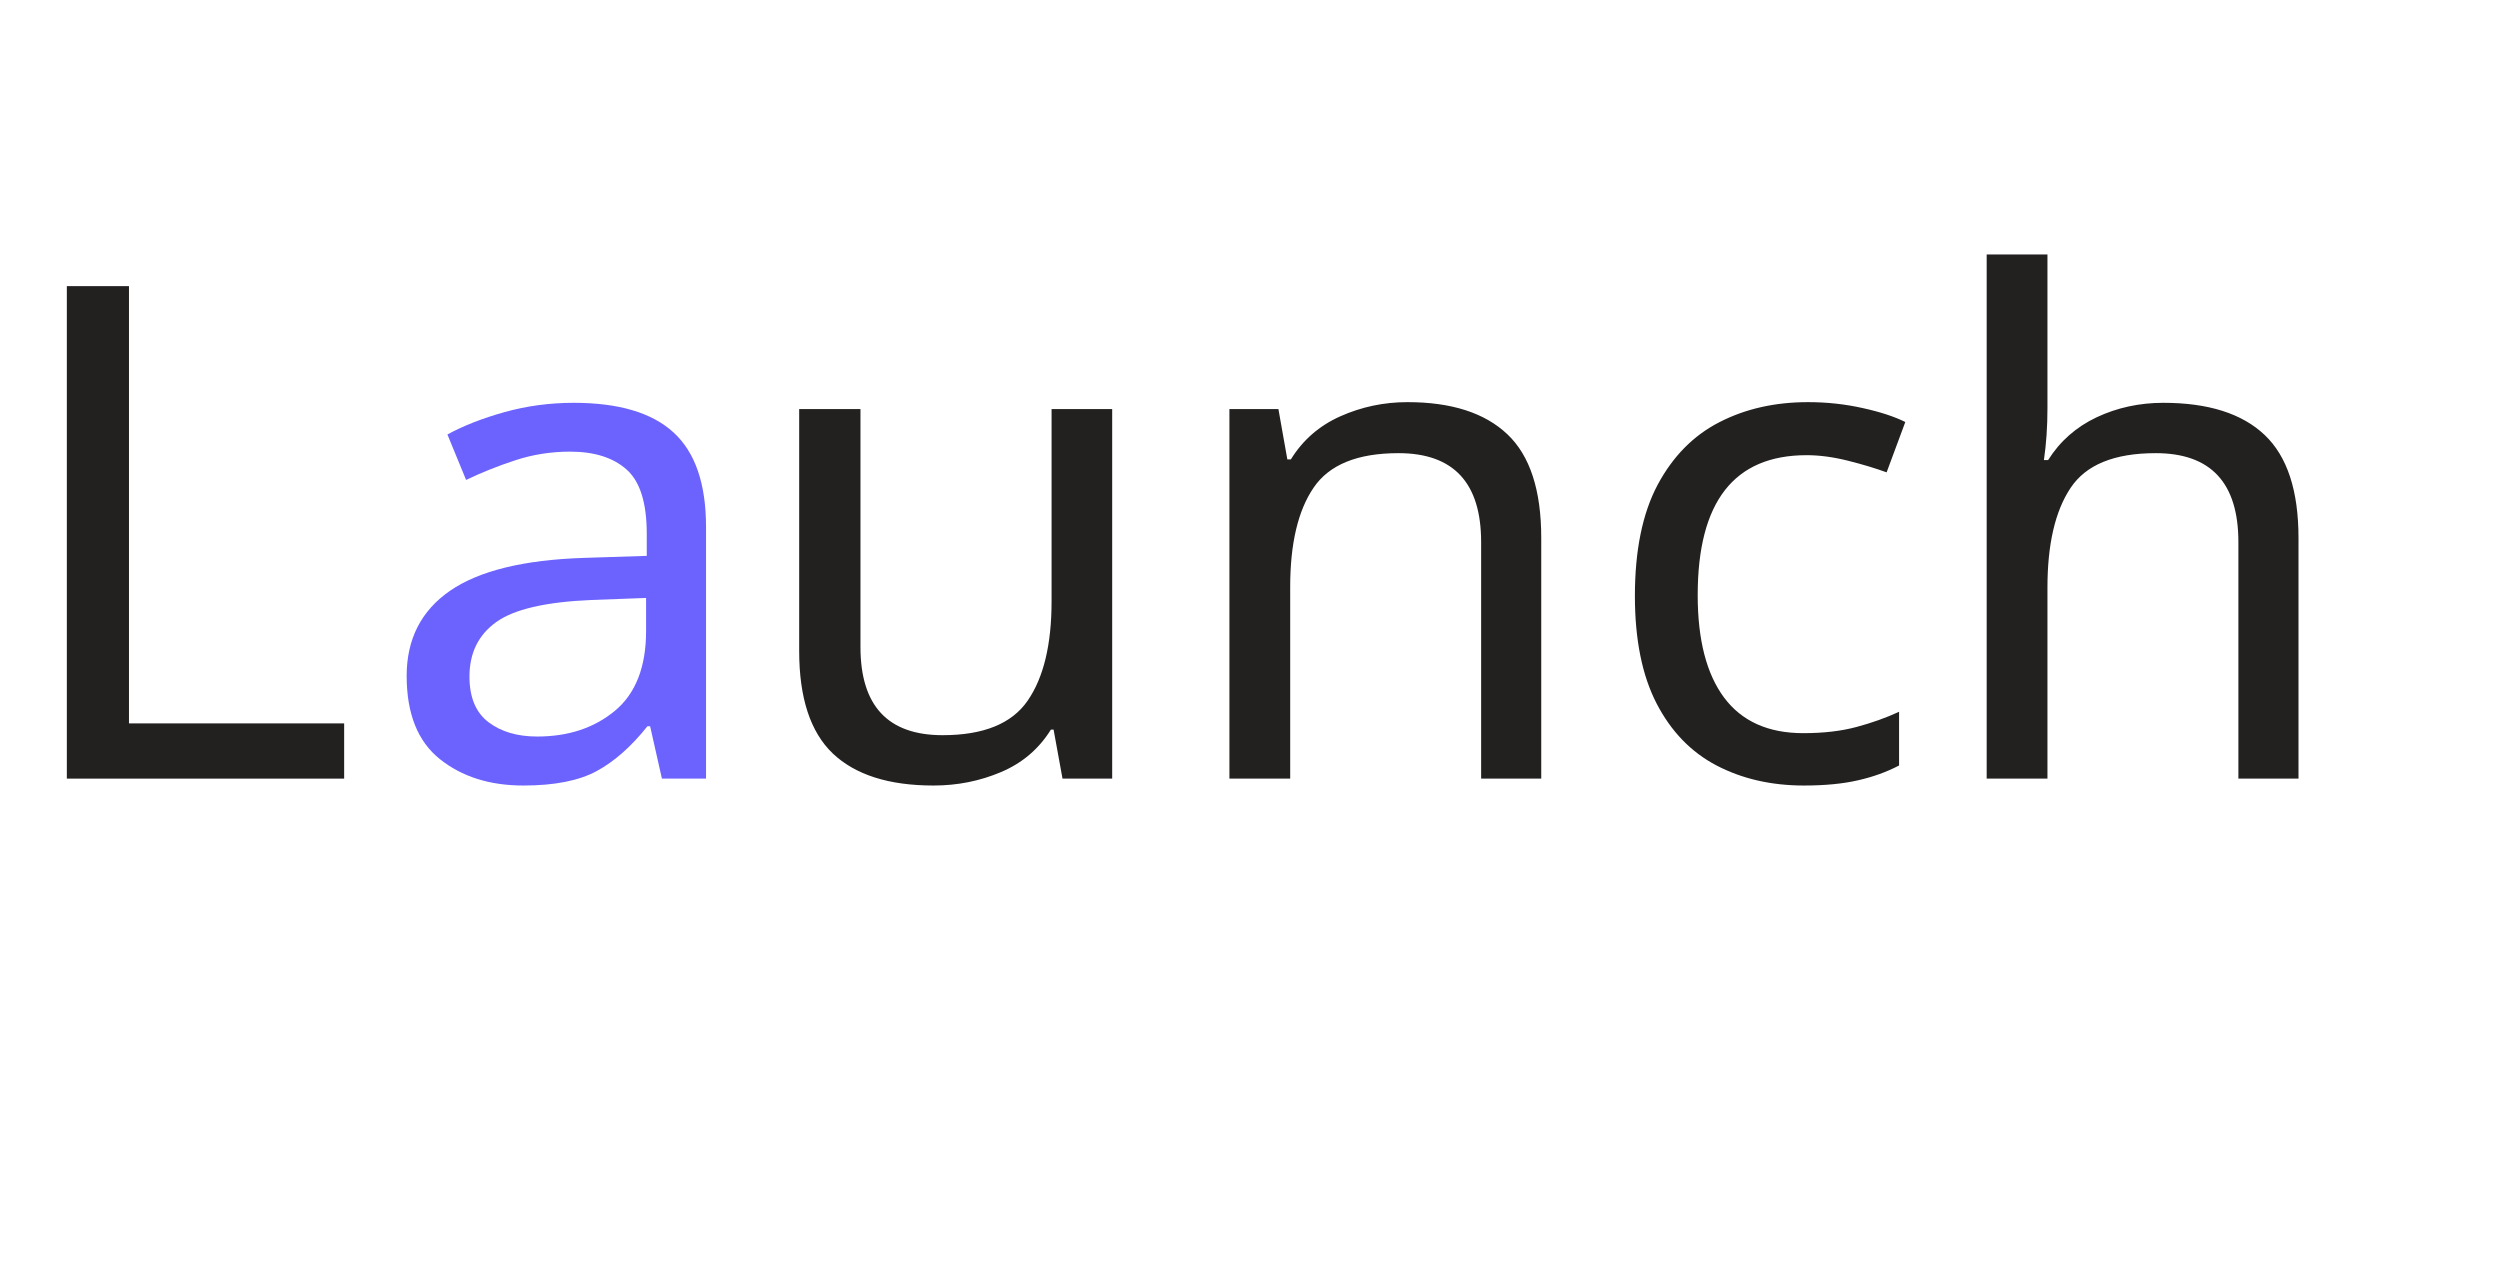
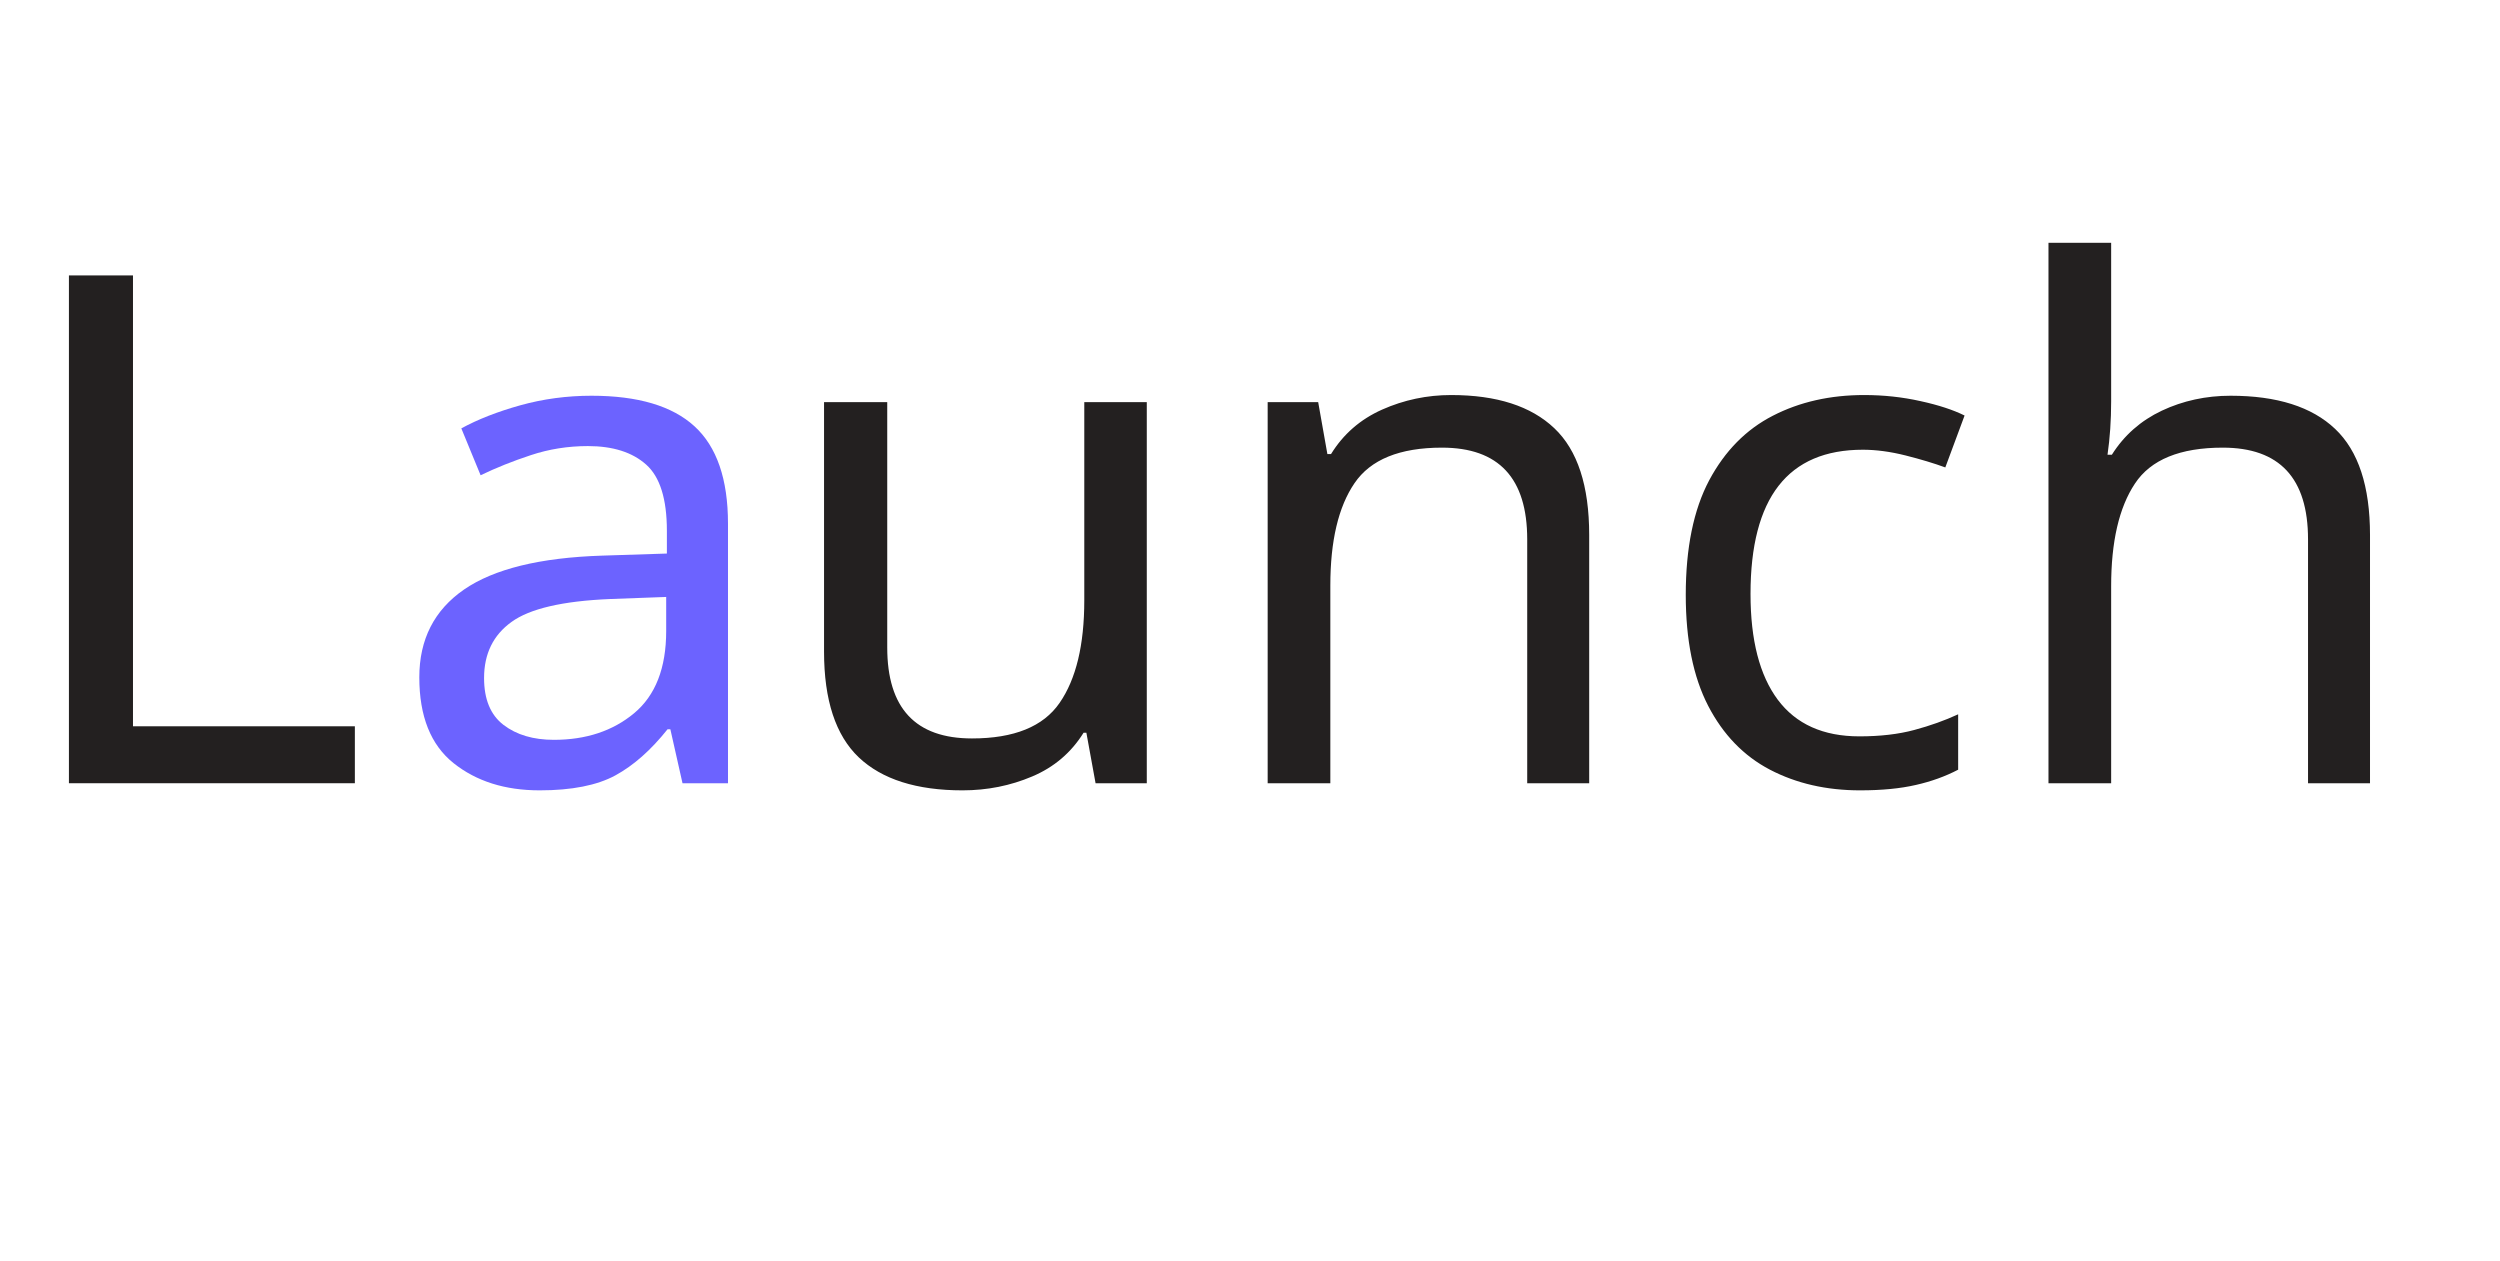
- <svg xmlns="http://www.w3.org/2000/svg" width="115" height="58" viewBox="0 0 232 58" style="enable-background:new 0 0 225 58;" fill="none">
+ <svg xmlns="http://www.w3.org/2000/svg" width="115" height="58" viewBox="0 0 225 58" style="enable-background:new 0 0 225 58;" fill="none">
  <style type="text/css">
	.st0{fill:#232020;}
    .st1{font-family:'Rubik';}
	.st2{font-size:64px;}
	.st3{fill:#6C63FF;}
</style>
  <text transform="matrix(1 0 0 1 -2.250671e-04 42.7518)">
    <tspan x="0" y="0" class="st0 st1 st2">L</tspan>
    <tspan x="34.8" y="0" class="st3 st1 st2">a</tspan>
    <tspan x="69.1" y="0" class="st0 st1 st2">unch</tspan>
  </text>
</svg>
